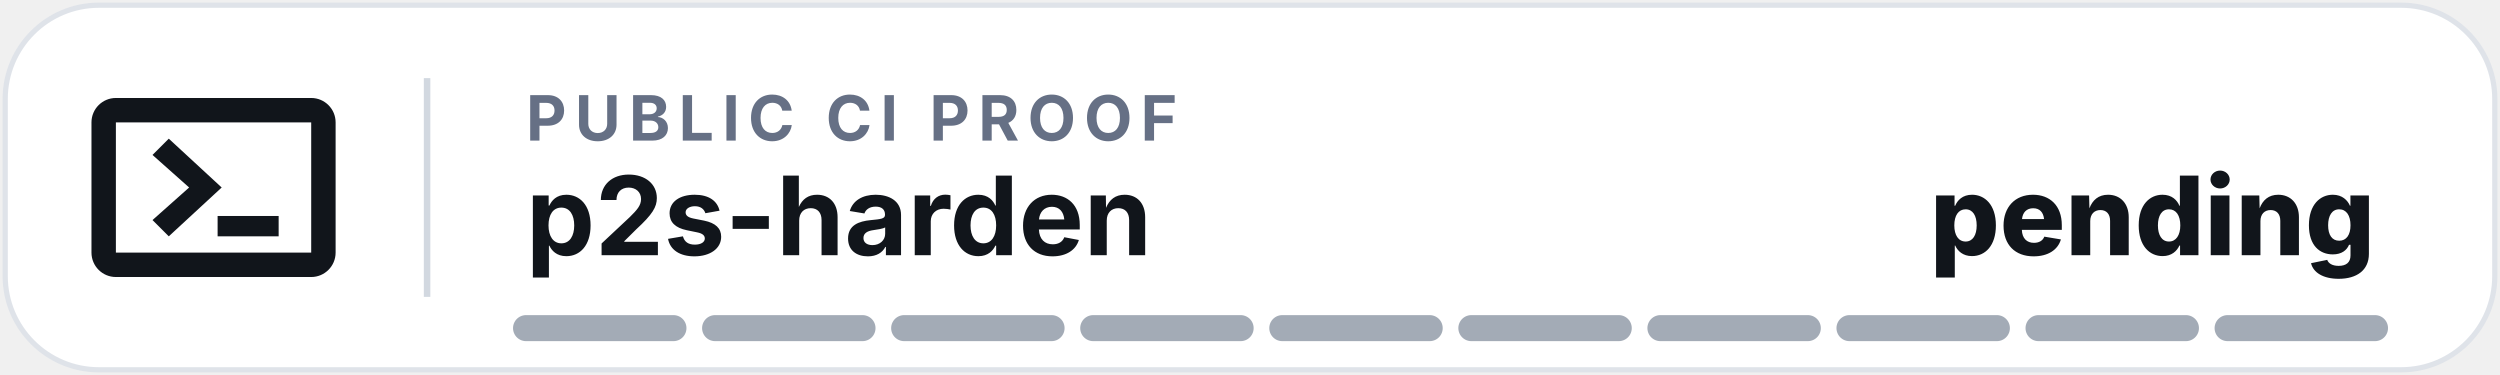
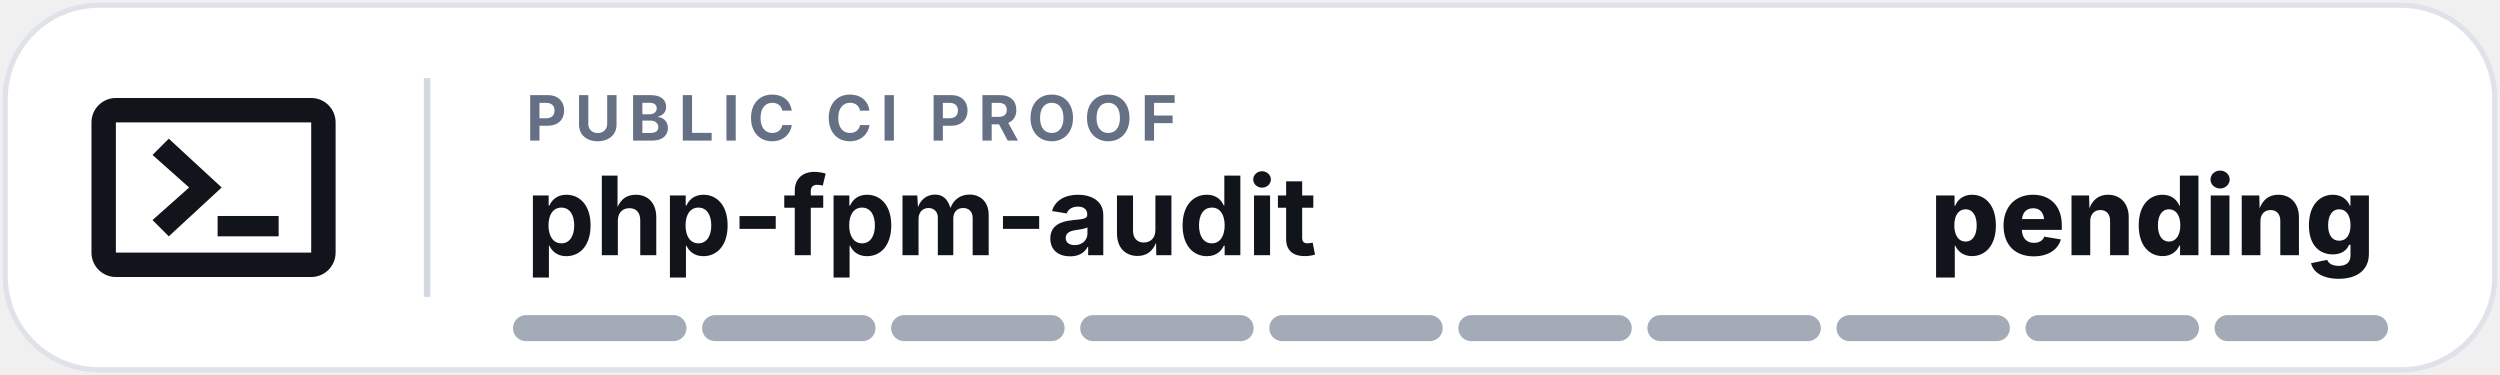
- <svg xmlns="http://www.w3.org/2000/svg" width="480" height="72" viewBox="0 0 480 72" role="img" aria-label="Public CI evidence for p2s-harden; same maintainer, separate account · pending" data-badge-system="IamAngusU/Badges" data-badge-layout="proof">
+ <svg xmlns="http://www.w3.org/2000/svg" width="480" height="72" viewBox="0 0 480 72" role="img" aria-label="Public CI evidence for php-fpm-audit; same maintainer, separate account · pending" data-badge-system="IamAngusU/Badges" data-badge-layout="proof">
  <style>.badge-bg{fill:#fff;stroke:#dfe3e9}.badge-fg{fill:#11151b}.badge-muted{fill:#667085}.badge-sep{stroke:#d2d8e0}.proof-success{stroke:#4f9a6c}.proof-failure{stroke:#c25b5b}.proof-warning{stroke:#b68a3f}.proof-neutral{stroke:#a3abb6}.proof-success,.proof-failure,.proof-warning,.proof-neutral{stroke-width:5;stroke-linecap:round}@media(prefers-color-scheme:dark){.badge-bg{fill:#0b0f14;stroke:#303741}.badge-fg{fill:#f7f8fa}.badge-muted{fill:#949eac}.badge-sep{stroke:#49515c}.proof-success{stroke:#73c994}.proof-failure{stroke:#ef8585}.proof-warning{stroke:#dfb164}.proof-neutral{stroke:#6f7782}}</style>
  <rect class="badge-bg" x="1" y="1" width="478" height="70" rx="18" />
  <svg x="16" y="11" width="50" height="50" viewBox="0 0 64 64" preserveAspectRatio="xMidYMid meet" overflow="hidden" aria-hidden="true">
    <path class="badge-fg" d="M8 10h48a6 6 0 0 1 6 6v32a6 6 0 0 1-6 6H8a6 6 0 0 1-6-6V16a6 6 0 0 1 6-6Zm0 6v32h48V16Z" fill-rule="evenodd" />
    <path class="badge-fg" d="M17 24l4-4 13 12-13 12-4-4 9-8Z" fill-rule="evenodd" />
    <path class="badge-fg" d="M33 39h15v5H33Z" fill-rule="evenodd" />
  </svg>
  <path class="badge-sep" d="M82 15V57" fill="none" stroke-width="1.25" />
  <text class="badge-muted" x="101" y="27" font-family="Inter,ui-sans-serif,-apple-system,BlinkMacSystemFont,'Segoe UI',Arial,Helvetica,sans-serif" font-size="12" font-weight="700" letter-spacing="1.6">PUBLIC CI PROOF</text>
-   <text class="badge-fg" x="101" y="49" font-family="Inter,ui-sans-serif,-apple-system,BlinkMacSystemFont,'Segoe UI',Arial,Helvetica,sans-serif" font-size="21" font-weight="720">p2s-harden</text>
+   <text class="badge-fg" x="101" y="49" font-family="Inter,ui-sans-serif,-apple-system,BlinkMacSystemFont,'Segoe UI',Arial,Helvetica,sans-serif" font-size="21" font-weight="720">php-fpm-audit</text>
  <text id="proof-metric" class="badge-fg" x="456" y="49" text-anchor="end" font-family="Inter,ui-sans-serif,-apple-system,BlinkMacSystemFont,'Segoe UI',Arial,Helvetica,sans-serif" font-size="21" font-weight="760">pending</text>
  <g id="proof-segments">
    <line class="proof-neutral" x1="101" y1="63" x2="129.3" y2="63" />
    <line class="proof-neutral" x1="137.3" y1="63" x2="165.6" y2="63" />
    <line class="proof-neutral" x1="173.6" y1="63" x2="201.9" y2="63" />
    <line class="proof-neutral" x1="209.9" y1="63" x2="238.2" y2="63" />
    <line class="proof-neutral" x1="246.2" y1="63" x2="274.5" y2="63" />
    <line class="proof-neutral" x1="282.5" y1="63" x2="310.8" y2="63" />
    <line class="proof-neutral" x1="318.8" y1="63" x2="347.1" y2="63" />
    <line class="proof-neutral" x1="355.1" y1="63" x2="383.4" y2="63" />
    <line class="proof-neutral" x1="391.4" y1="63" x2="419.7" y2="63" />
    <line class="proof-neutral" x1="427.7" y1="63" x2="456" y2="63" />
  </g>
</svg>
